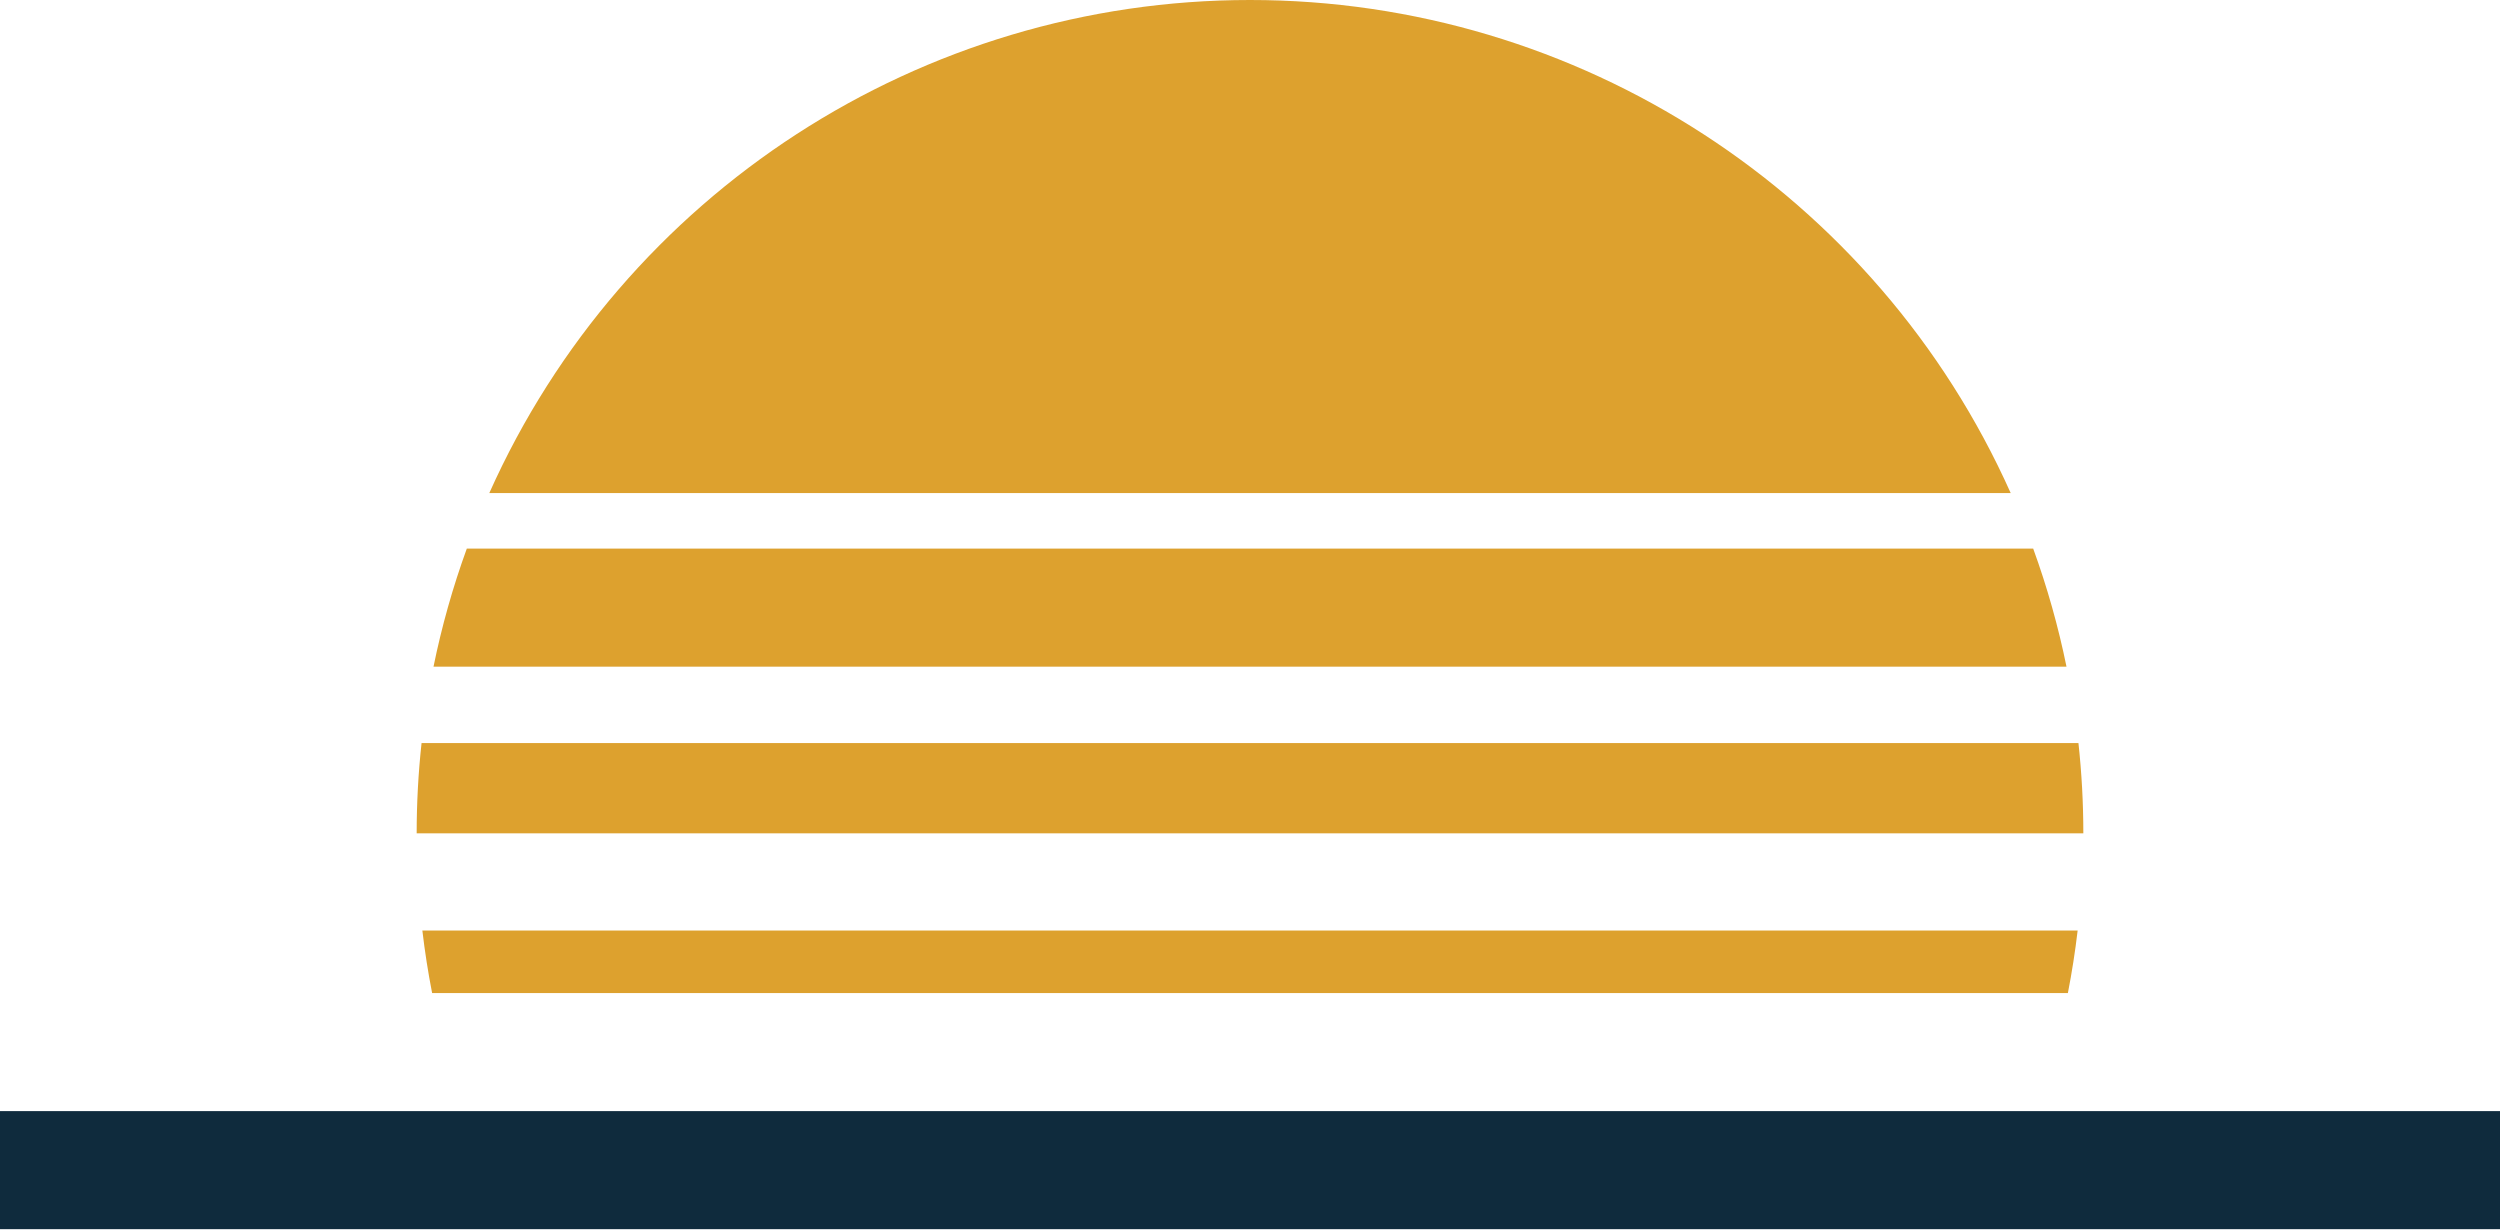
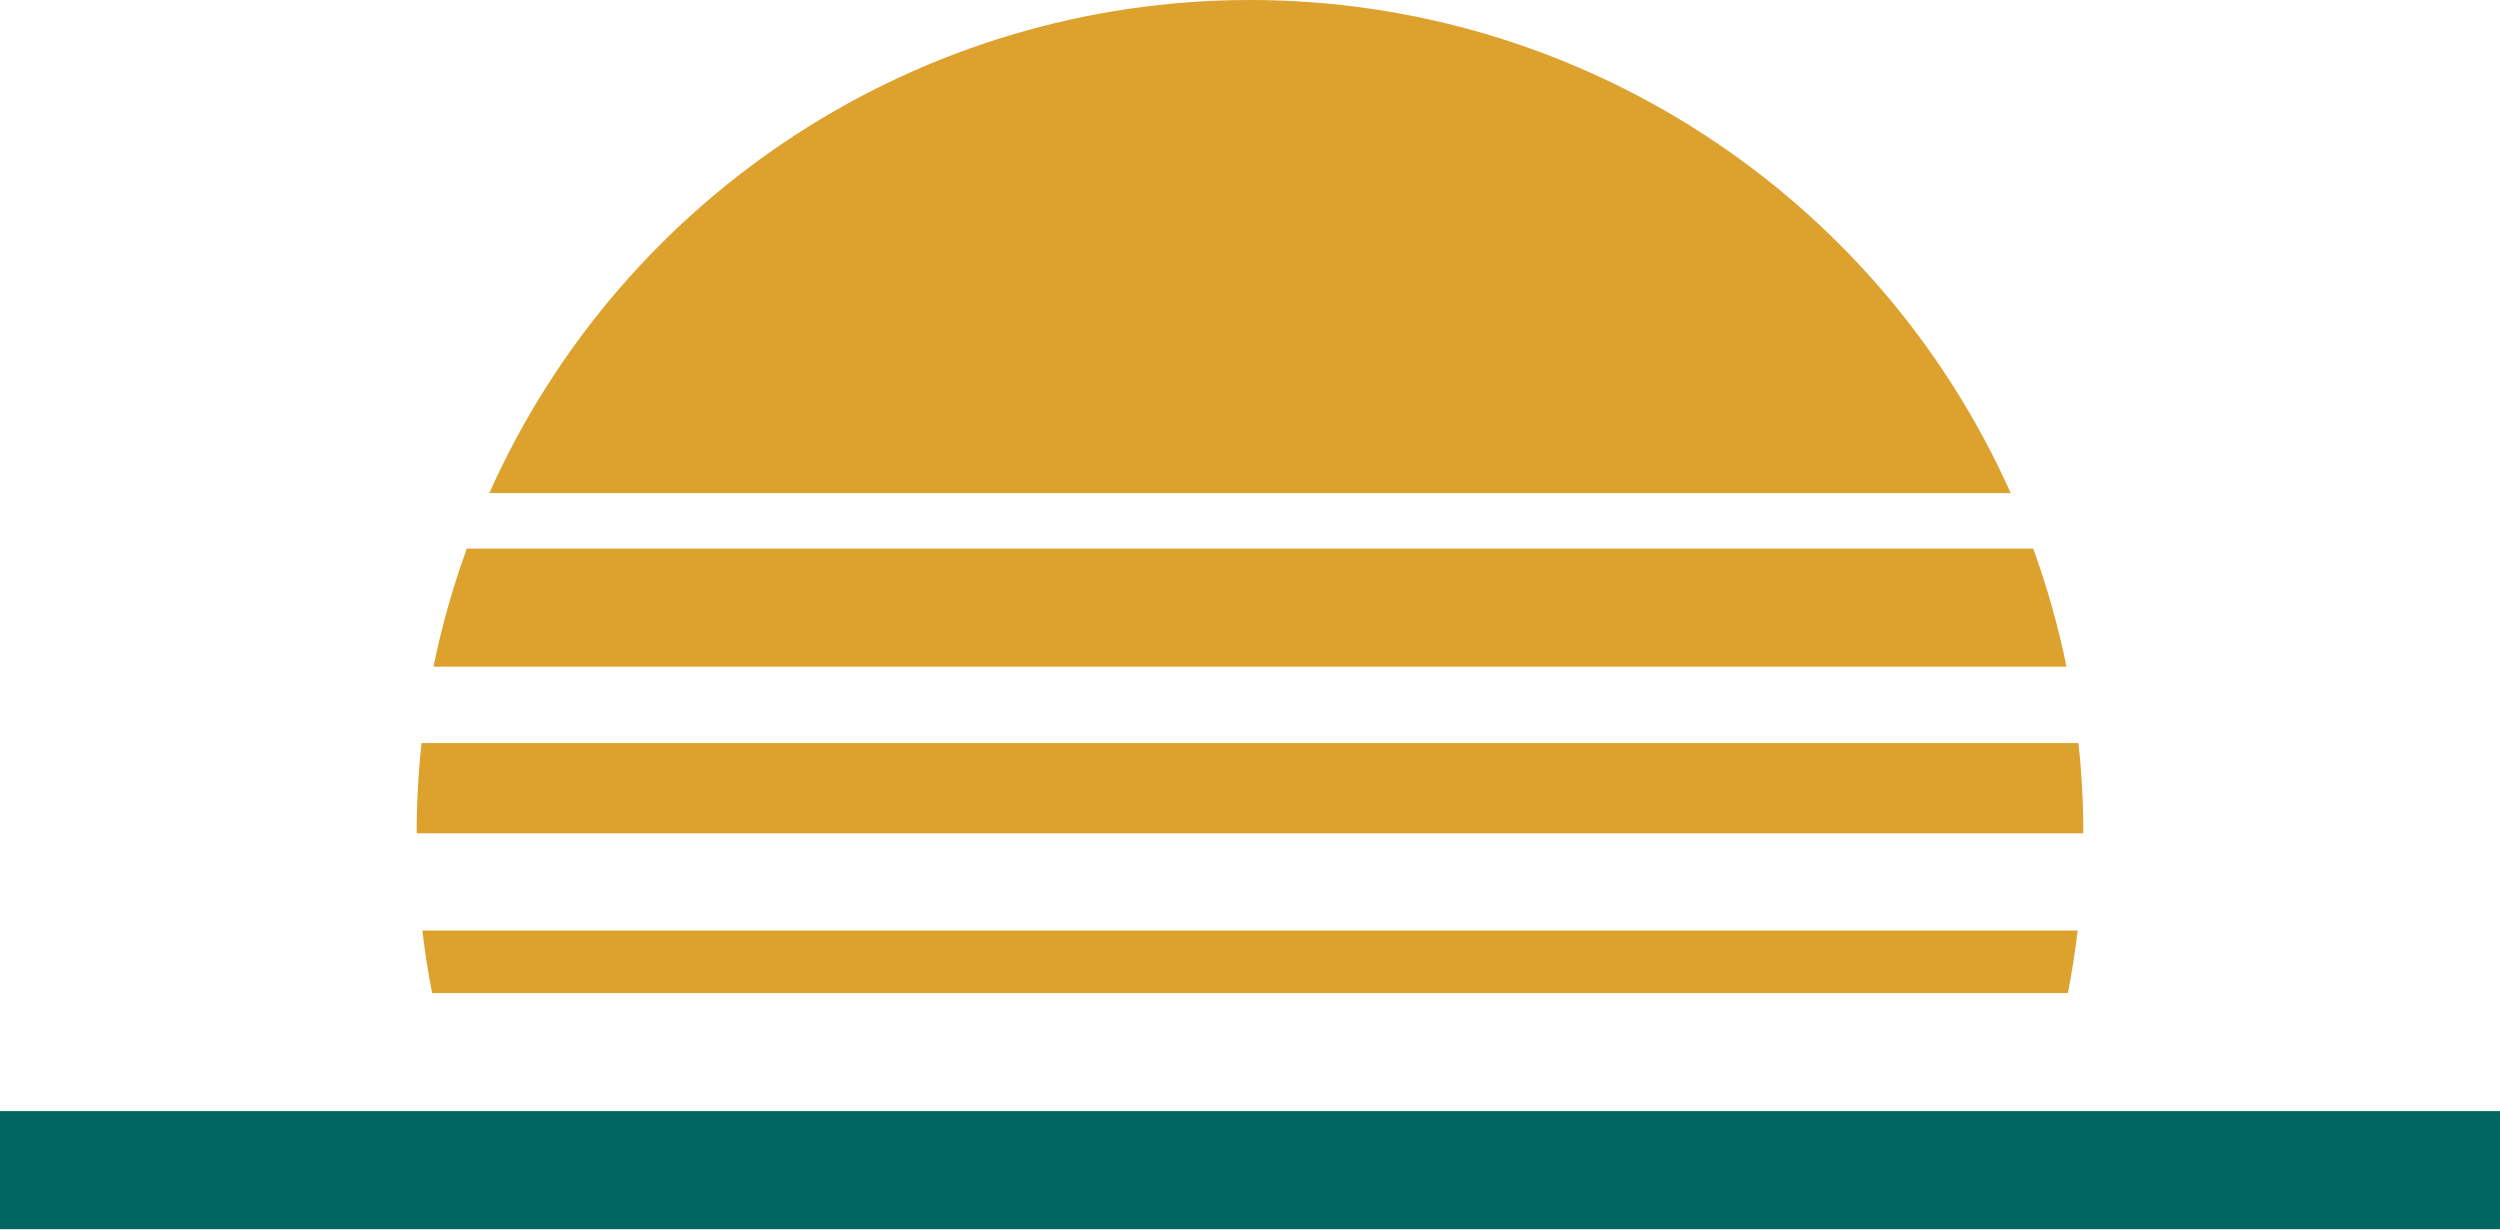
<svg xmlns="http://www.w3.org/2000/svg" viewBox="-36 -24 72 35.4" width="720" height="354" role="img">
  <path d="M-21.908 -9.8A24 24 0 0 1 21.908 -9.8ZM-22.556 -8.2H22.556A24 24 0 0 1 23.515 -4.8H-23.515A24 24 0 0 1 -22.556 -8.2ZM-23.859 -2.6H23.859A24 24 0 0 1 24 0H-24A24 24 0 0 1 -23.859 -2.6ZM-23.836 2.8H23.836A24 24 0 0 1 23.555 4.6H-23.555A24 24 0 0 1 -23.836 2.8Z" fill="#DDA12E" />
-   <rect x="-36" y="8" width="72" height="3.4" fill="#0F2B3D" />
+   <rect x="-36" y="8" width="72" height="3.4" fill="#00665F" />
</svg>
